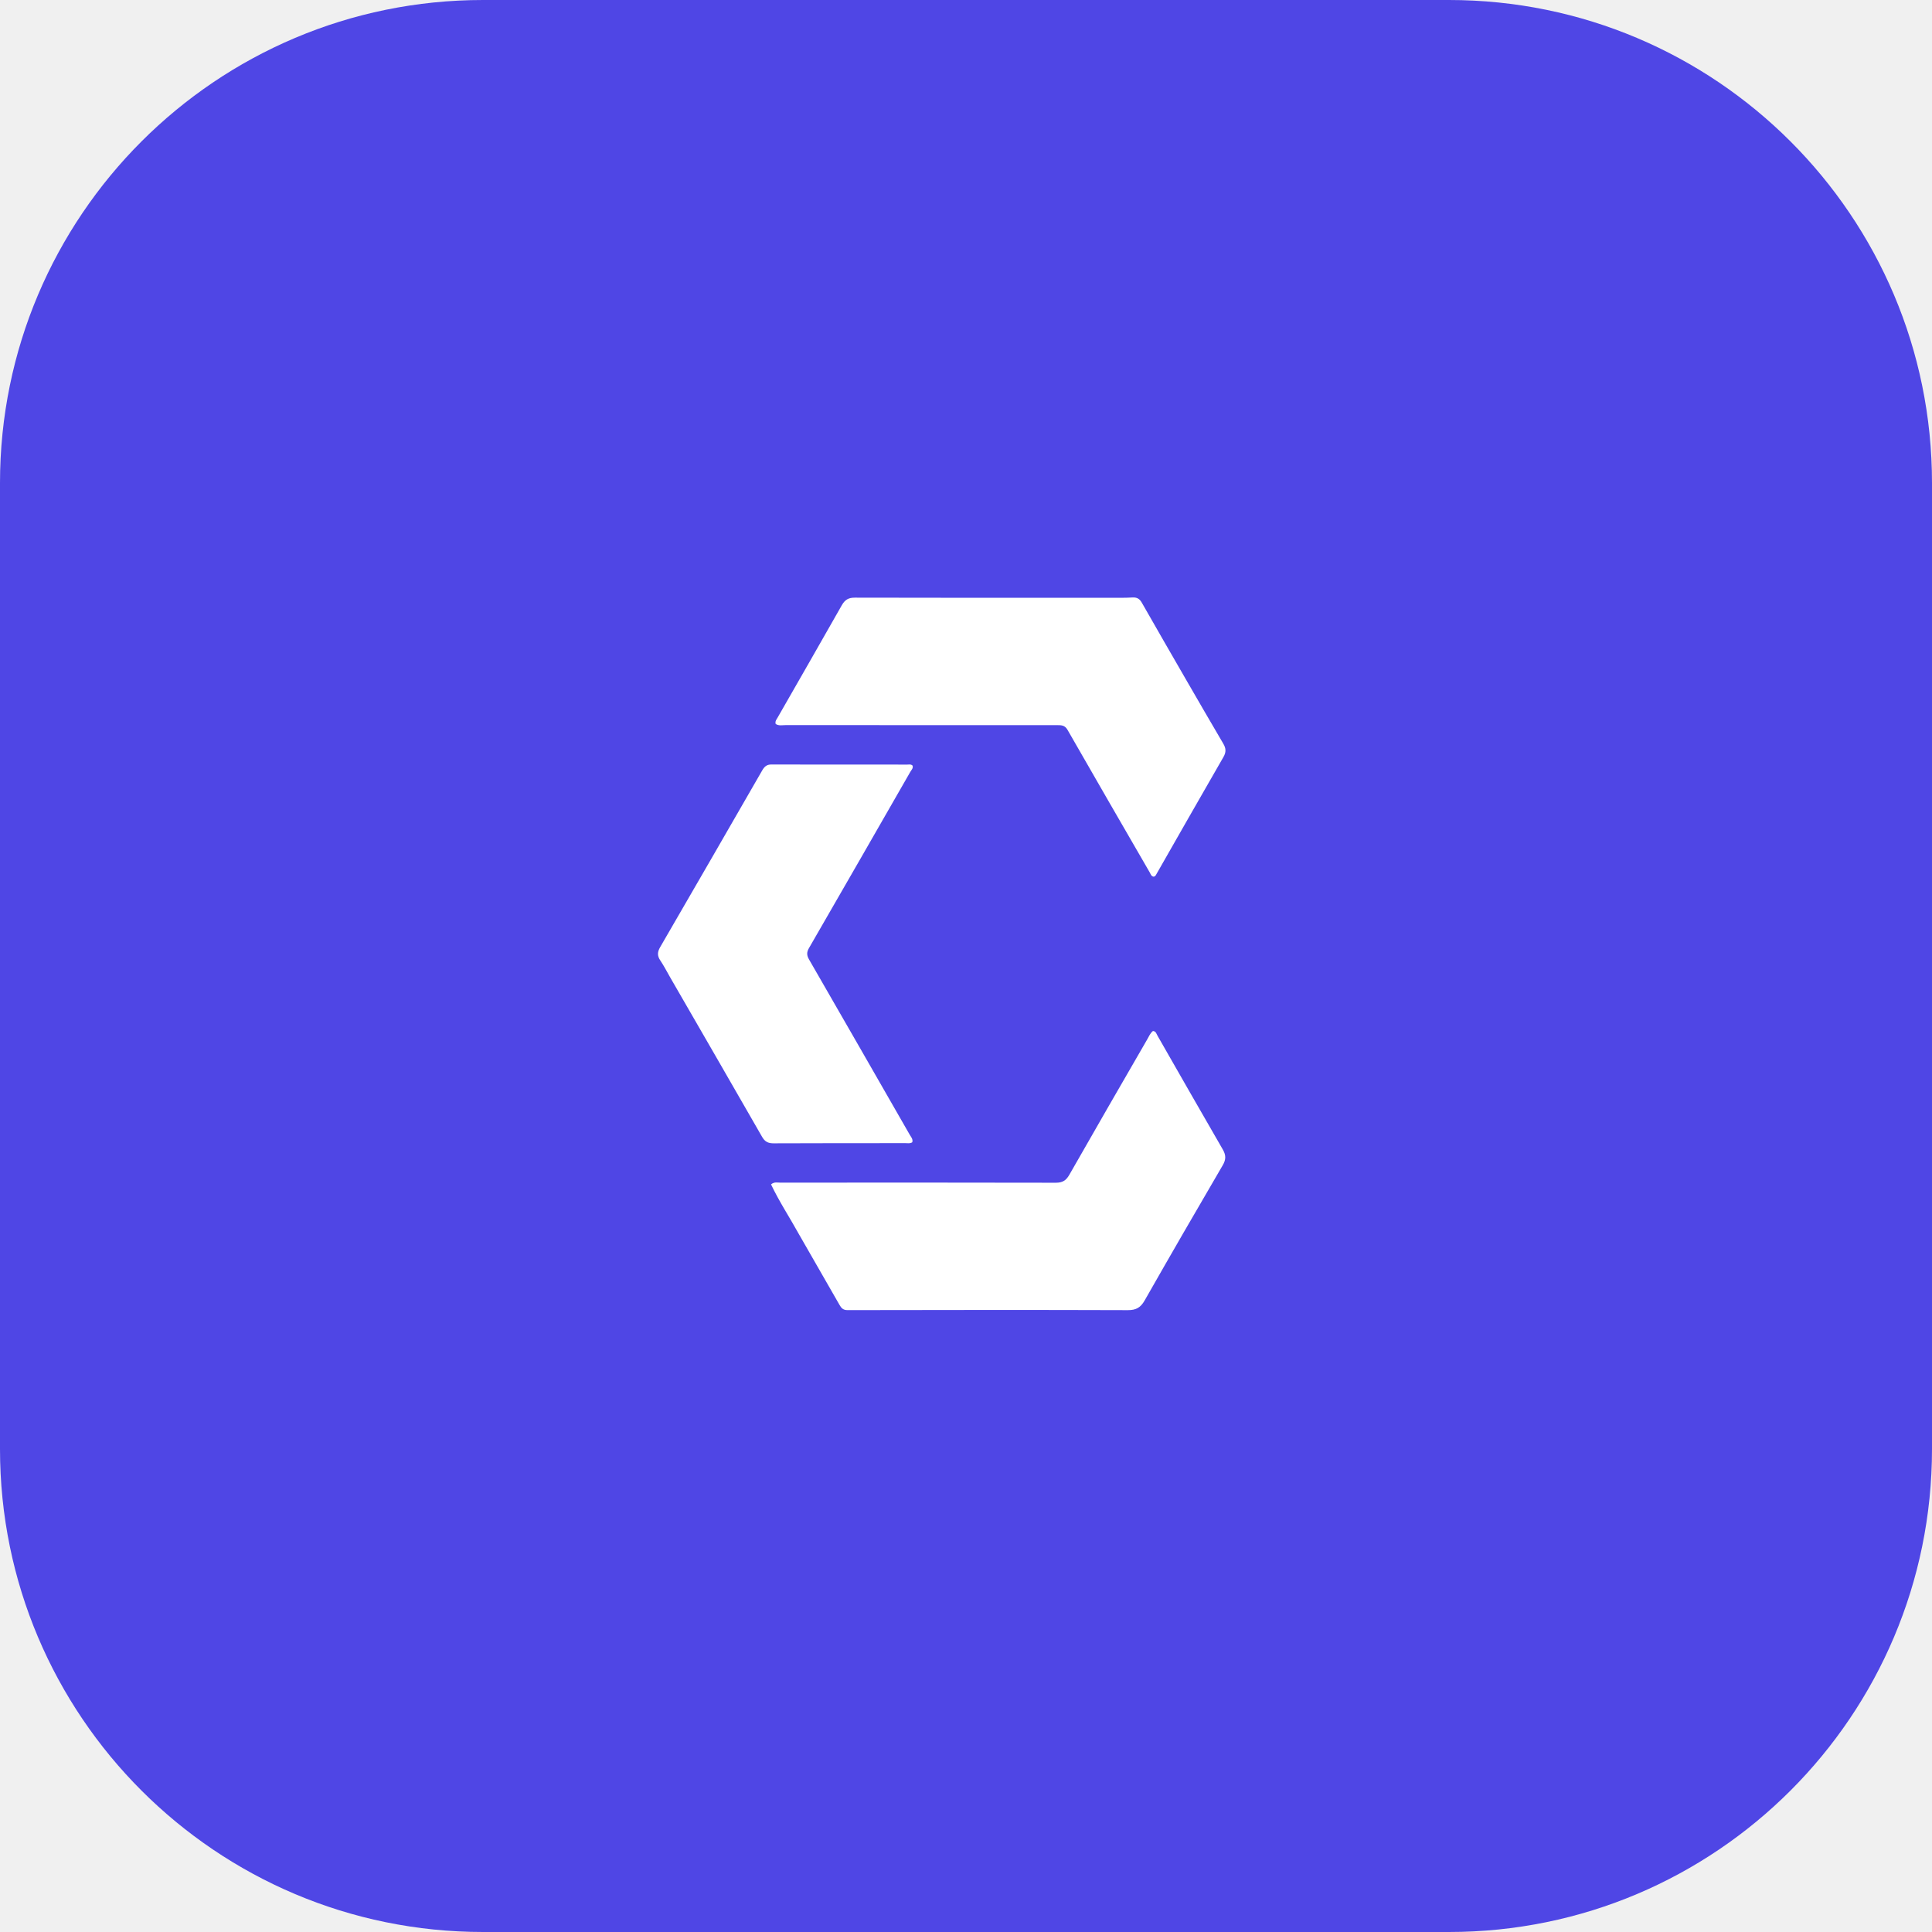
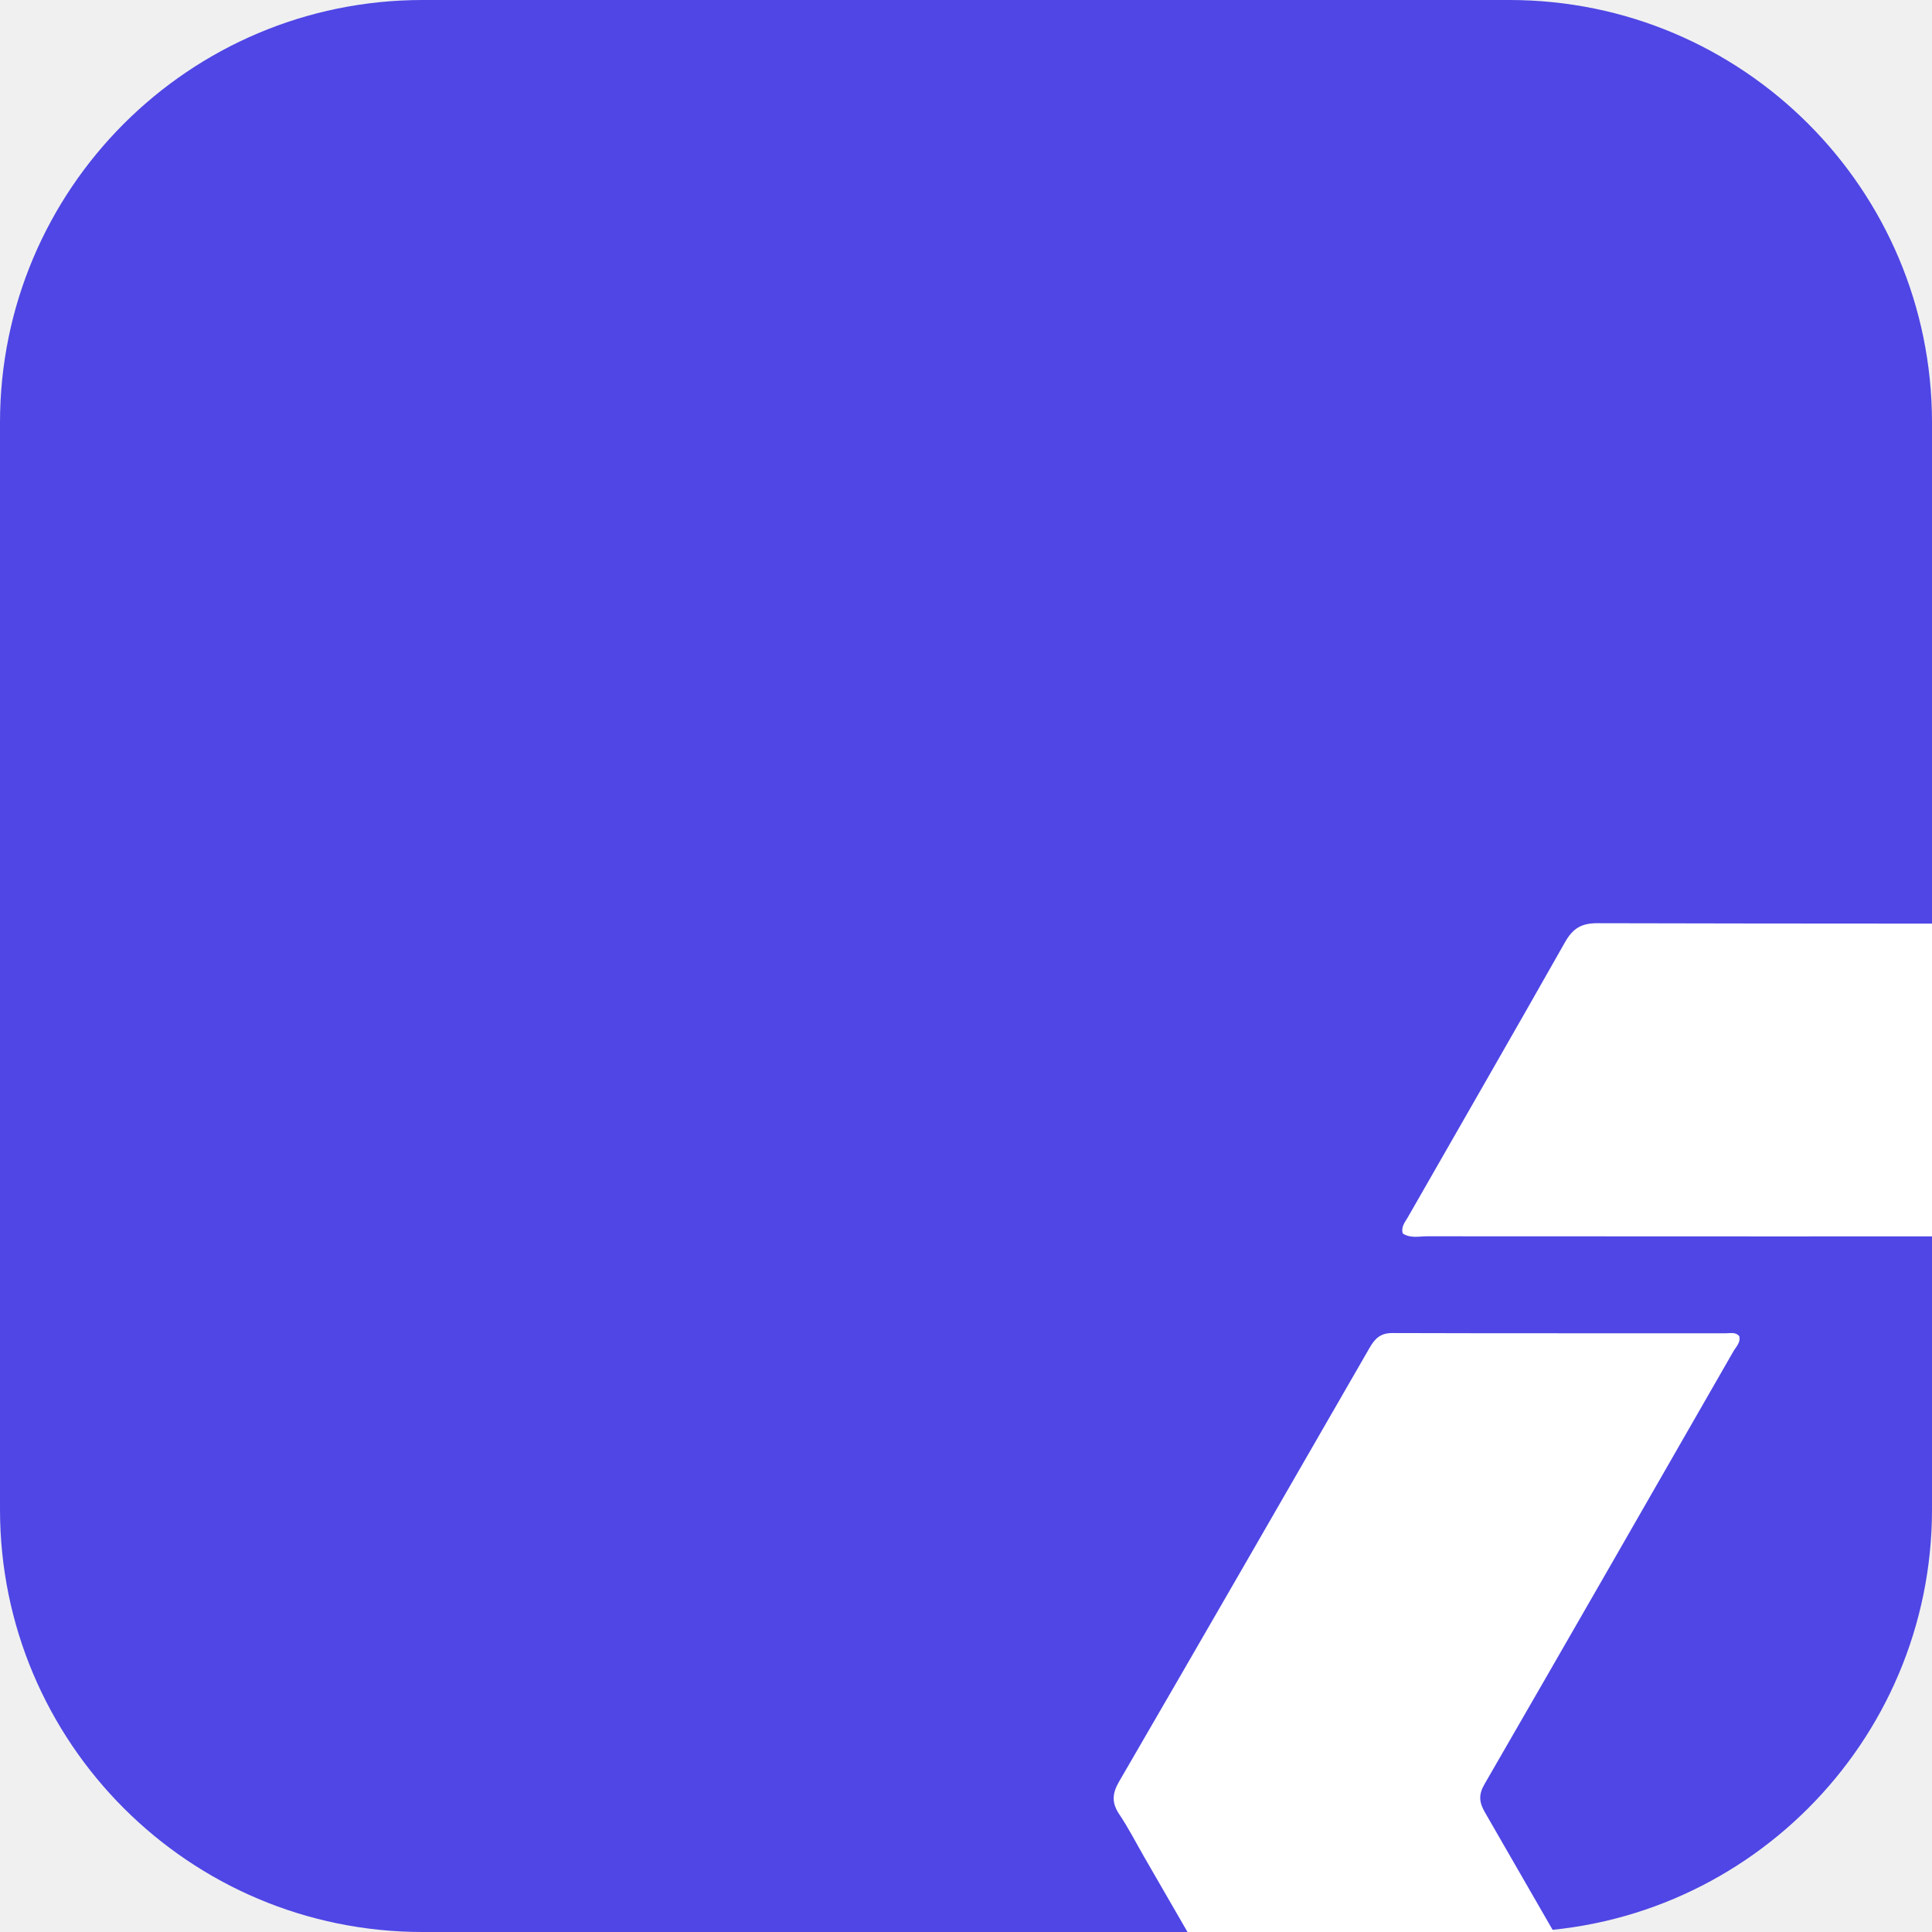
<svg xmlns="http://www.w3.org/2000/svg" width="32" height="32" viewBox="0 0 32 32">
-   <rect width="32" height="32" rx="8" fill="#4F46E5" />
-   <g transform="translate(4, 4) scale(0.023)">
+   <rect width="32" height="32" rx="7" fill="#4F46E5" />
+   <g transform="translate(1.5, 0.8) scale(0.0565)">
    <path fill="#FFFFFF" d="M401.655,715.272 C394.843,702.923 387.229,691.424 381.342,679.012 C383.671,677.038 385.923,677.757 387.976,677.755 C454.106,677.71 520.237,677.66 586.367,677.818 C591.185,677.829 593.783,676.258 596.143,672.112 C614.684,639.554 633.459,607.129 652.193,574.681 C653.426,572.546 654.351,570.167 656.362,568.546 C658.523,568.698 658.866,570.57 659.646,571.93 C675.296,599.234 690.846,626.597 706.633,653.823 C709.01,657.922 709.056,661.059 706.634,665.203 C687.729,697.55 668.956,729.976 650.427,762.54 C647.522,767.645 644.337,769.587 638.318,769.567 C571.023,769.341 503.726,769.423 436.43,769.549 C433.342,769.555 432.014,768.184 430.683,765.851 C421.112,749.072 411.46,732.339 401.655,715.272z" />
    <path fill="#FFFFFF" d="M679.964,315.1 C689.091,330.836 697.966,346.295 707.027,361.644 C709.017,365.015 709.156,367.742 707.128,371.254 C690.97,399.242 675.006,427.342 658.968,455.399 C658.49,456.235 658.135,457.273 656.815,457.408 C655.108,457.156 654.734,455.527 654.018,454.289 C634.255,420.109 614.455,385.949 594.852,351.676 C592.924,348.306 590.399,348.287 587.347,348.288 C522.187,348.305 457.027,348.306 391.867,348.262 C389.463,348.261 386.899,348.93 384.672,347.431 C384.112,345.446 385.346,344.111 386.136,342.729 C401.512,315.826 417.002,288.987 432.26,262.016 C434.498,258.061 437.008,256.469 441.662,256.481 C502.989,256.64 564.316,256.594 625.643,256.584 C630.973,256.584 636.314,256.664 641.629,256.353 C644.92,256.16 646.791,257.353 648.4,260.184 C658.774,278.432 669.302,296.593 679.964,315.1z" />
    <path fill="#FFFFFF" d="M308.817,530.119 C306.314,525.756 304.178,521.585 301.581,517.724 C299.332,514.378 299.453,511.668 301.502,508.139 C326.096,465.789 350.537,423.35 374.976,380.91 C376.491,378.278 378.138,376.617 381.559,376.628 C414.218,376.731 446.878,376.672 479.538,376.691 C480.803,376.692 482.224,376.303 483.304,377.499 C483.807,379.385 482.403,380.602 481.609,381.984 C457.319,424.315 433.037,466.65 408.619,508.908 C406.854,511.962 407.063,514.188 408.747,517.108 C432.964,559.099 457.084,601.146 481.19,643.201 C482.141,644.861 483.712,646.407 483.052,648.652 C481.512,649.728 479.794,649.304 478.172,649.306 C446.512,649.339 414.852,649.278 383.192,649.43 C379.223,649.449 376.901,648.269 374.877,644.736 C353.012,606.582 330.975,568.528 308.817,530.119z" />
  </g>
</svg>
